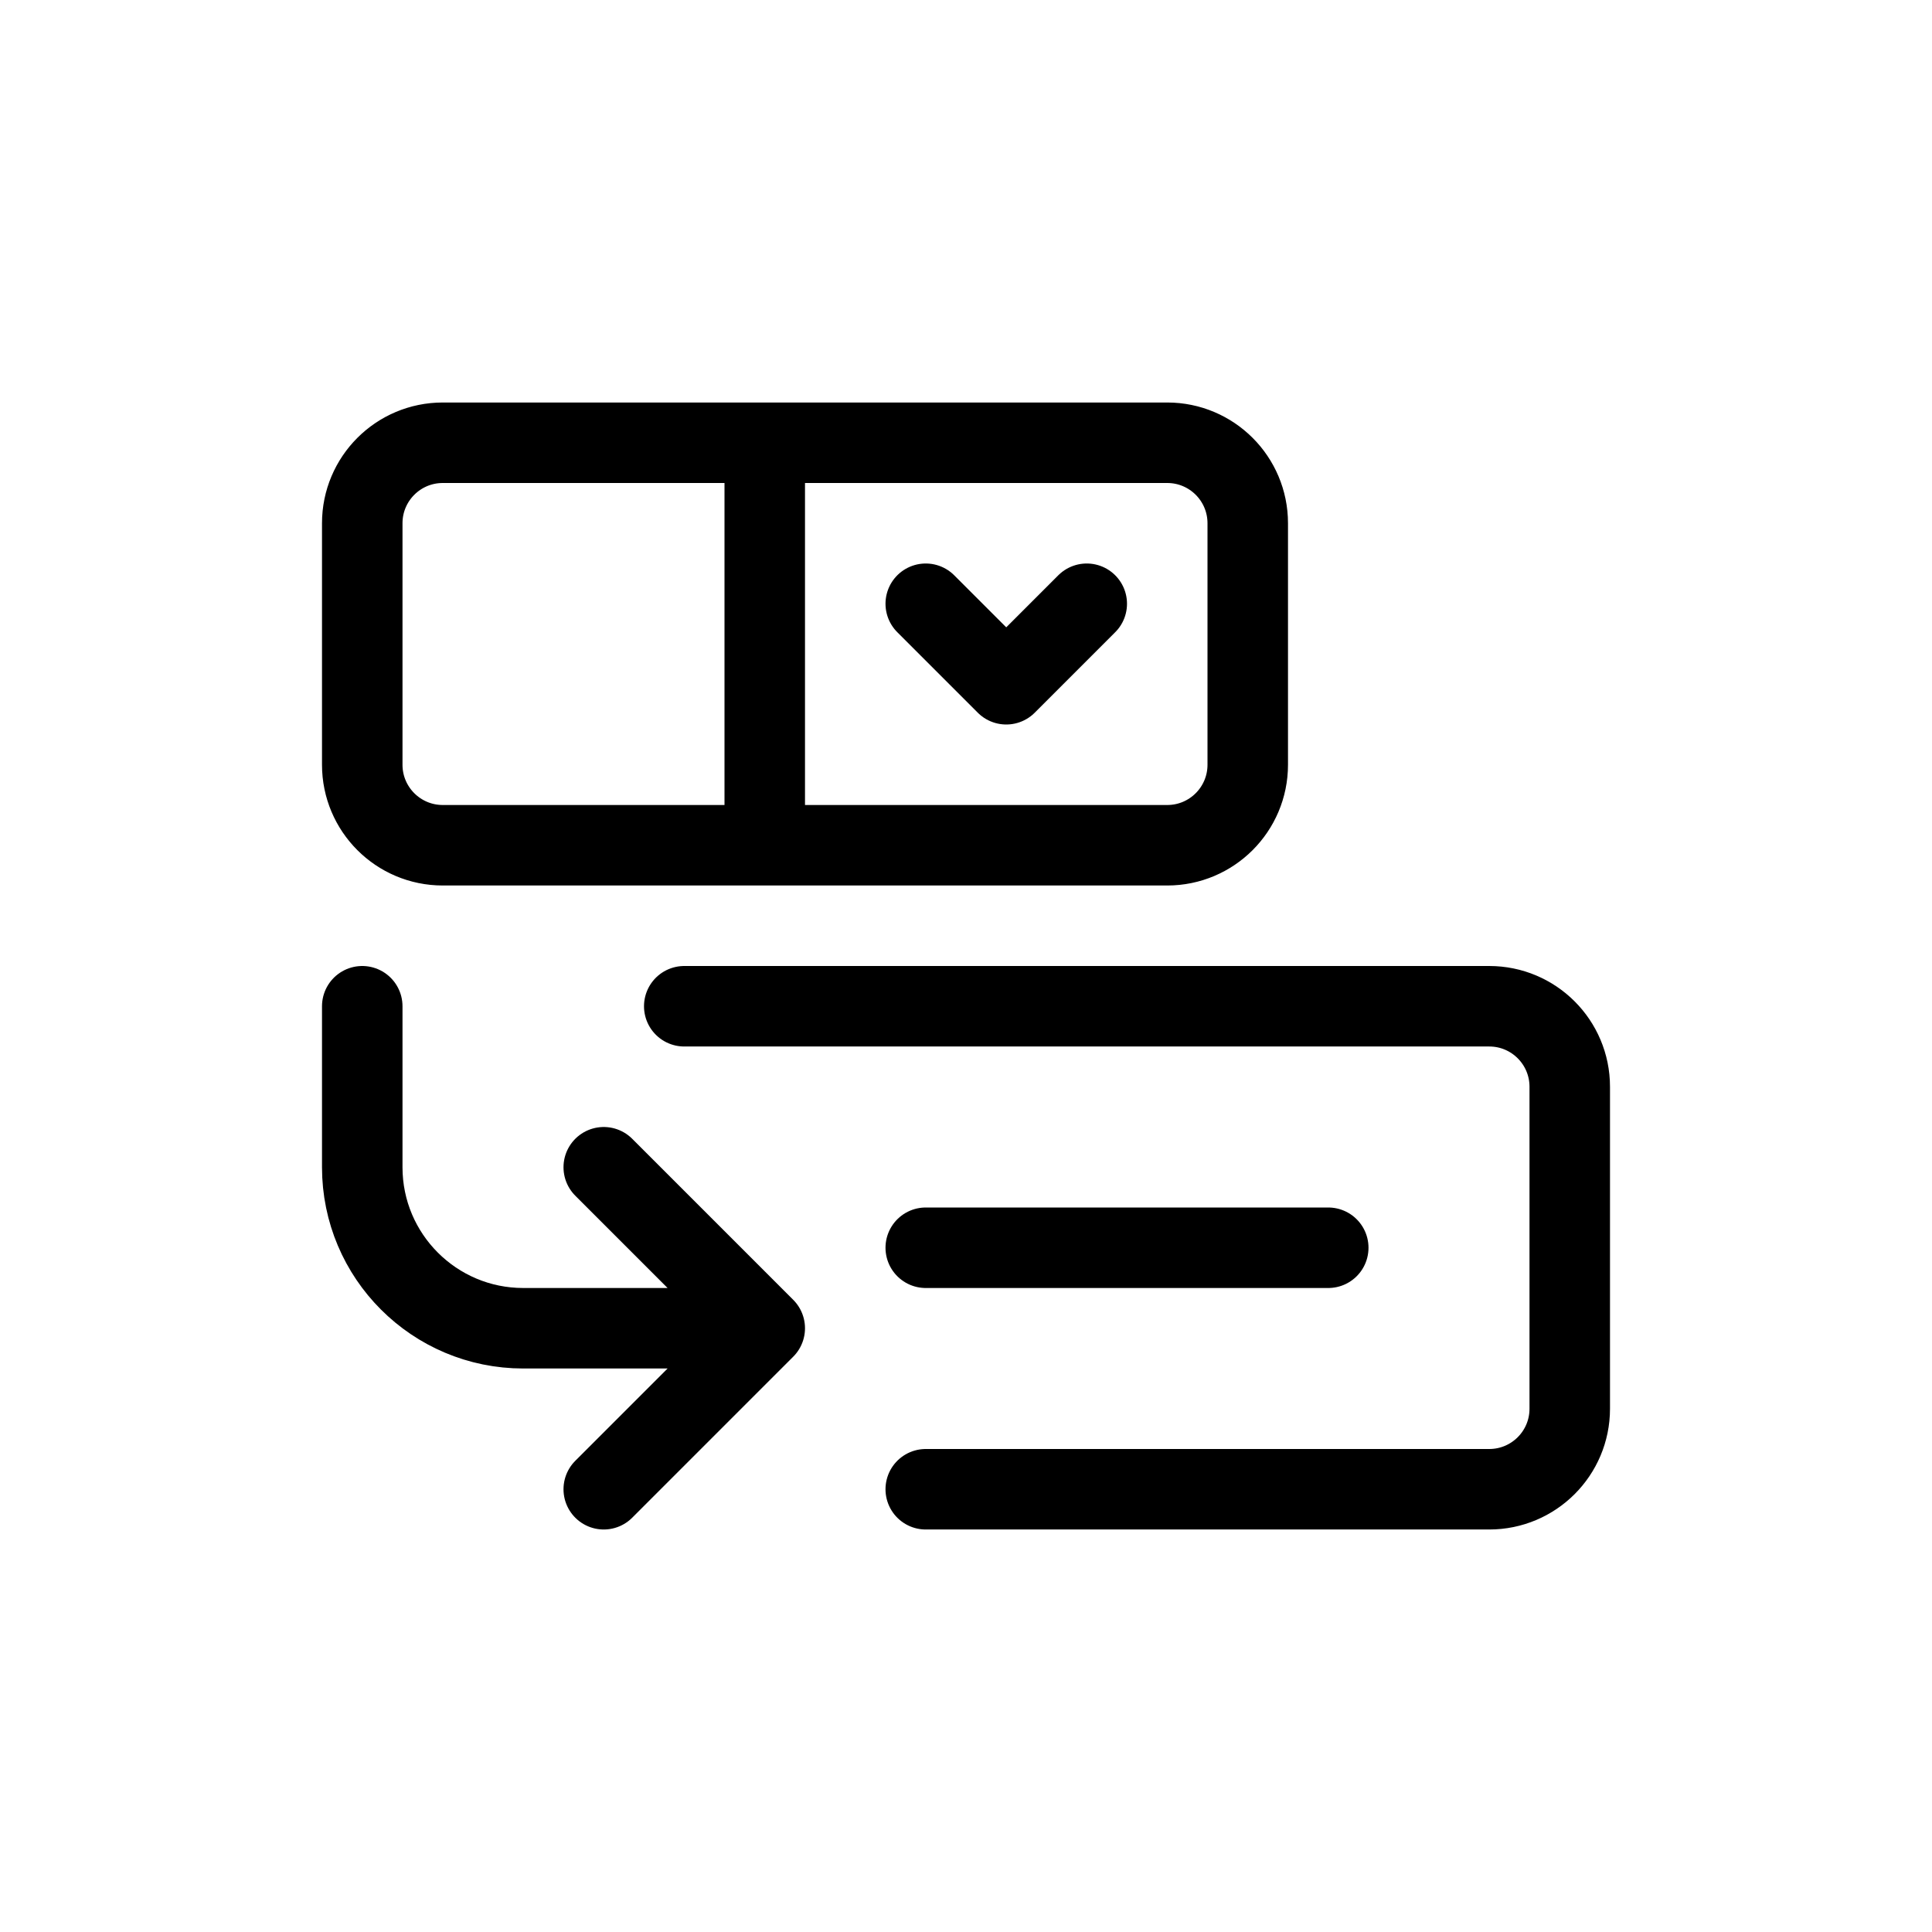
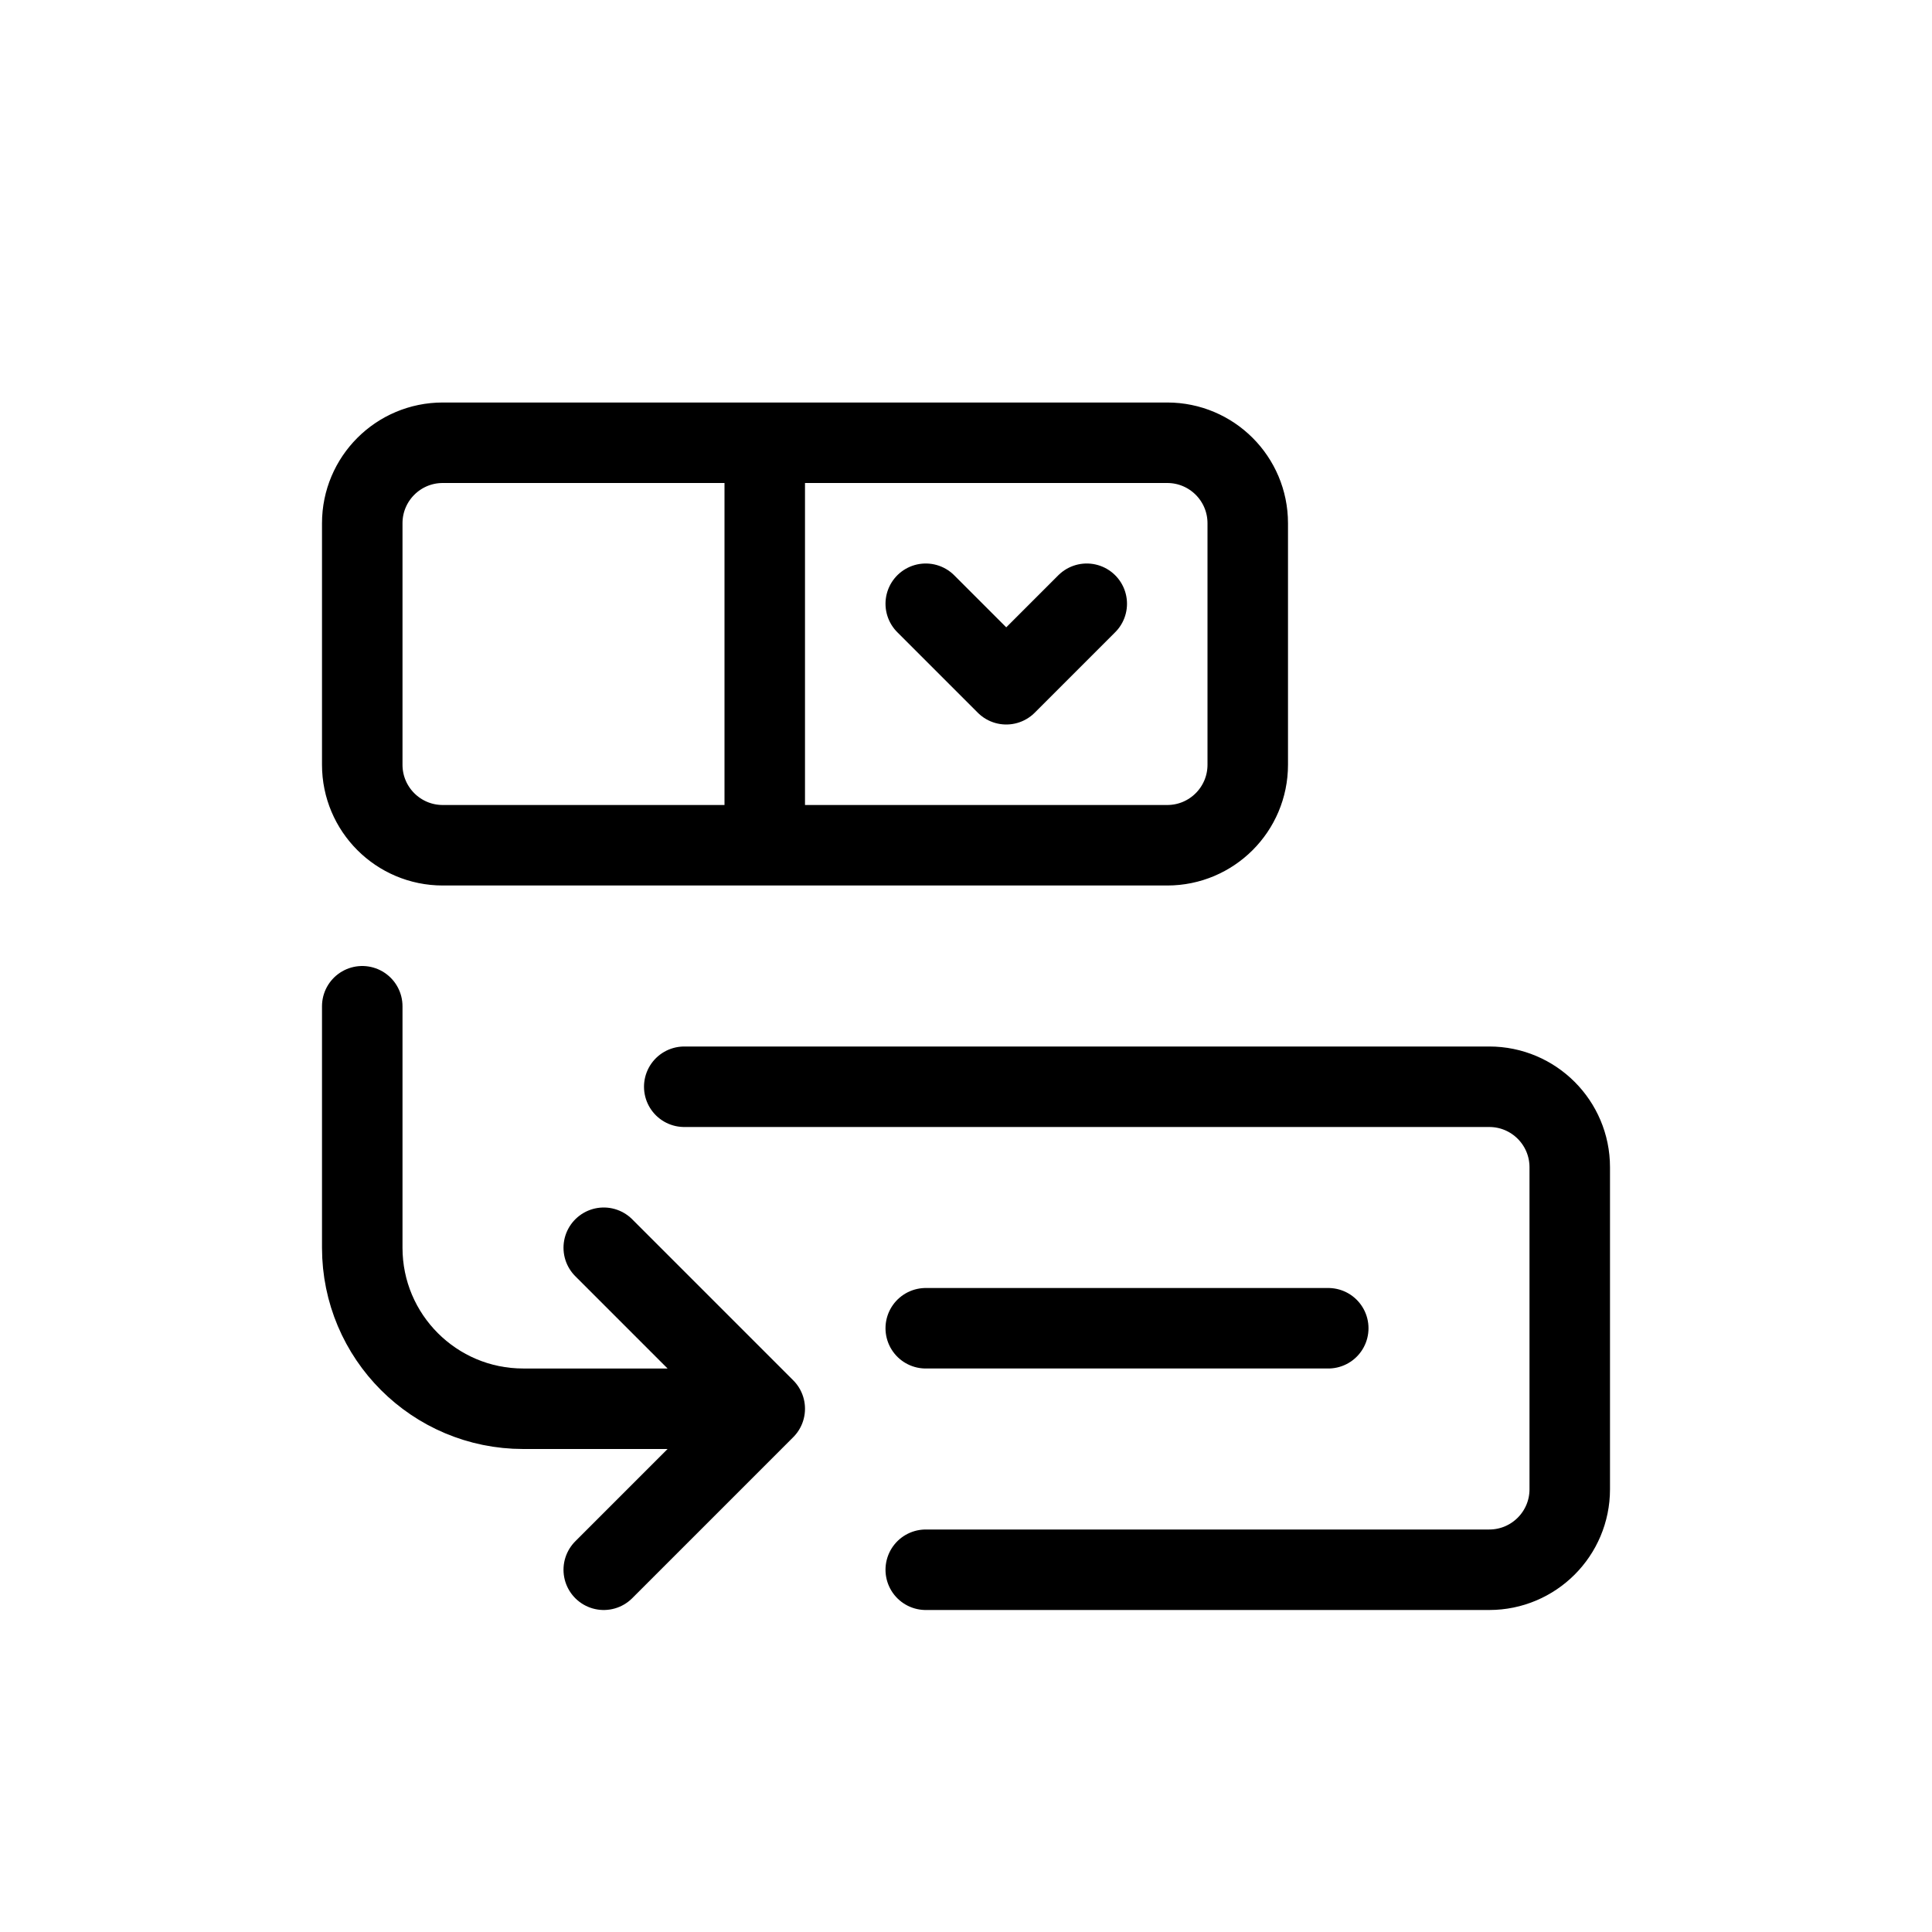
<svg xmlns="http://www.w3.org/2000/svg" width="24" height="24" viewBox="0 0 24 24" stroke="currentColor" stroke-linecap="round" stroke-linejoin="round" fill="none">
-   <path d="M9.5 5.5h-4a1 1 0 0 0-1 1v3a1 1 0 0 0 1 1h4m0-5h5a1 1 0 0 1 1 1v3a1 1 0 0 1-1 1h-5m0-5v5m2-3 1 1 1-1m-5 5h10a1 1 0 0 1 1 1v4a1 1 0 0 1-1 1h-7m0-3h5" class="icon-gray-primary" />
-   <path d="M4.5 12.5v2a2 2 0 0 0 2 2h3m0 0-2-2m2 2-2 2" class="icon-blue-primary" />
+   <path d="M9.5 5.5h-4a1 1 0 0 0-1 1v3a1 1 0 0 0 1 1h4m0-5h5a1 1 0 0 1 1 1v3a1 1 0 0 1-1 1h-5m0-5v5m2-3 1 1 1-1m-5 6h10a1 1 0 0 1 1 1v4a1 1 0 0 1-1 1h-7m0-3h5" class="icon-gray-primary" />
+   <path d="M4.5 12.5v3a2 2 0 0 0 2 2h3m0 0-2-2m2 2-2 2" class="icon-blue-primary" />
</svg>
